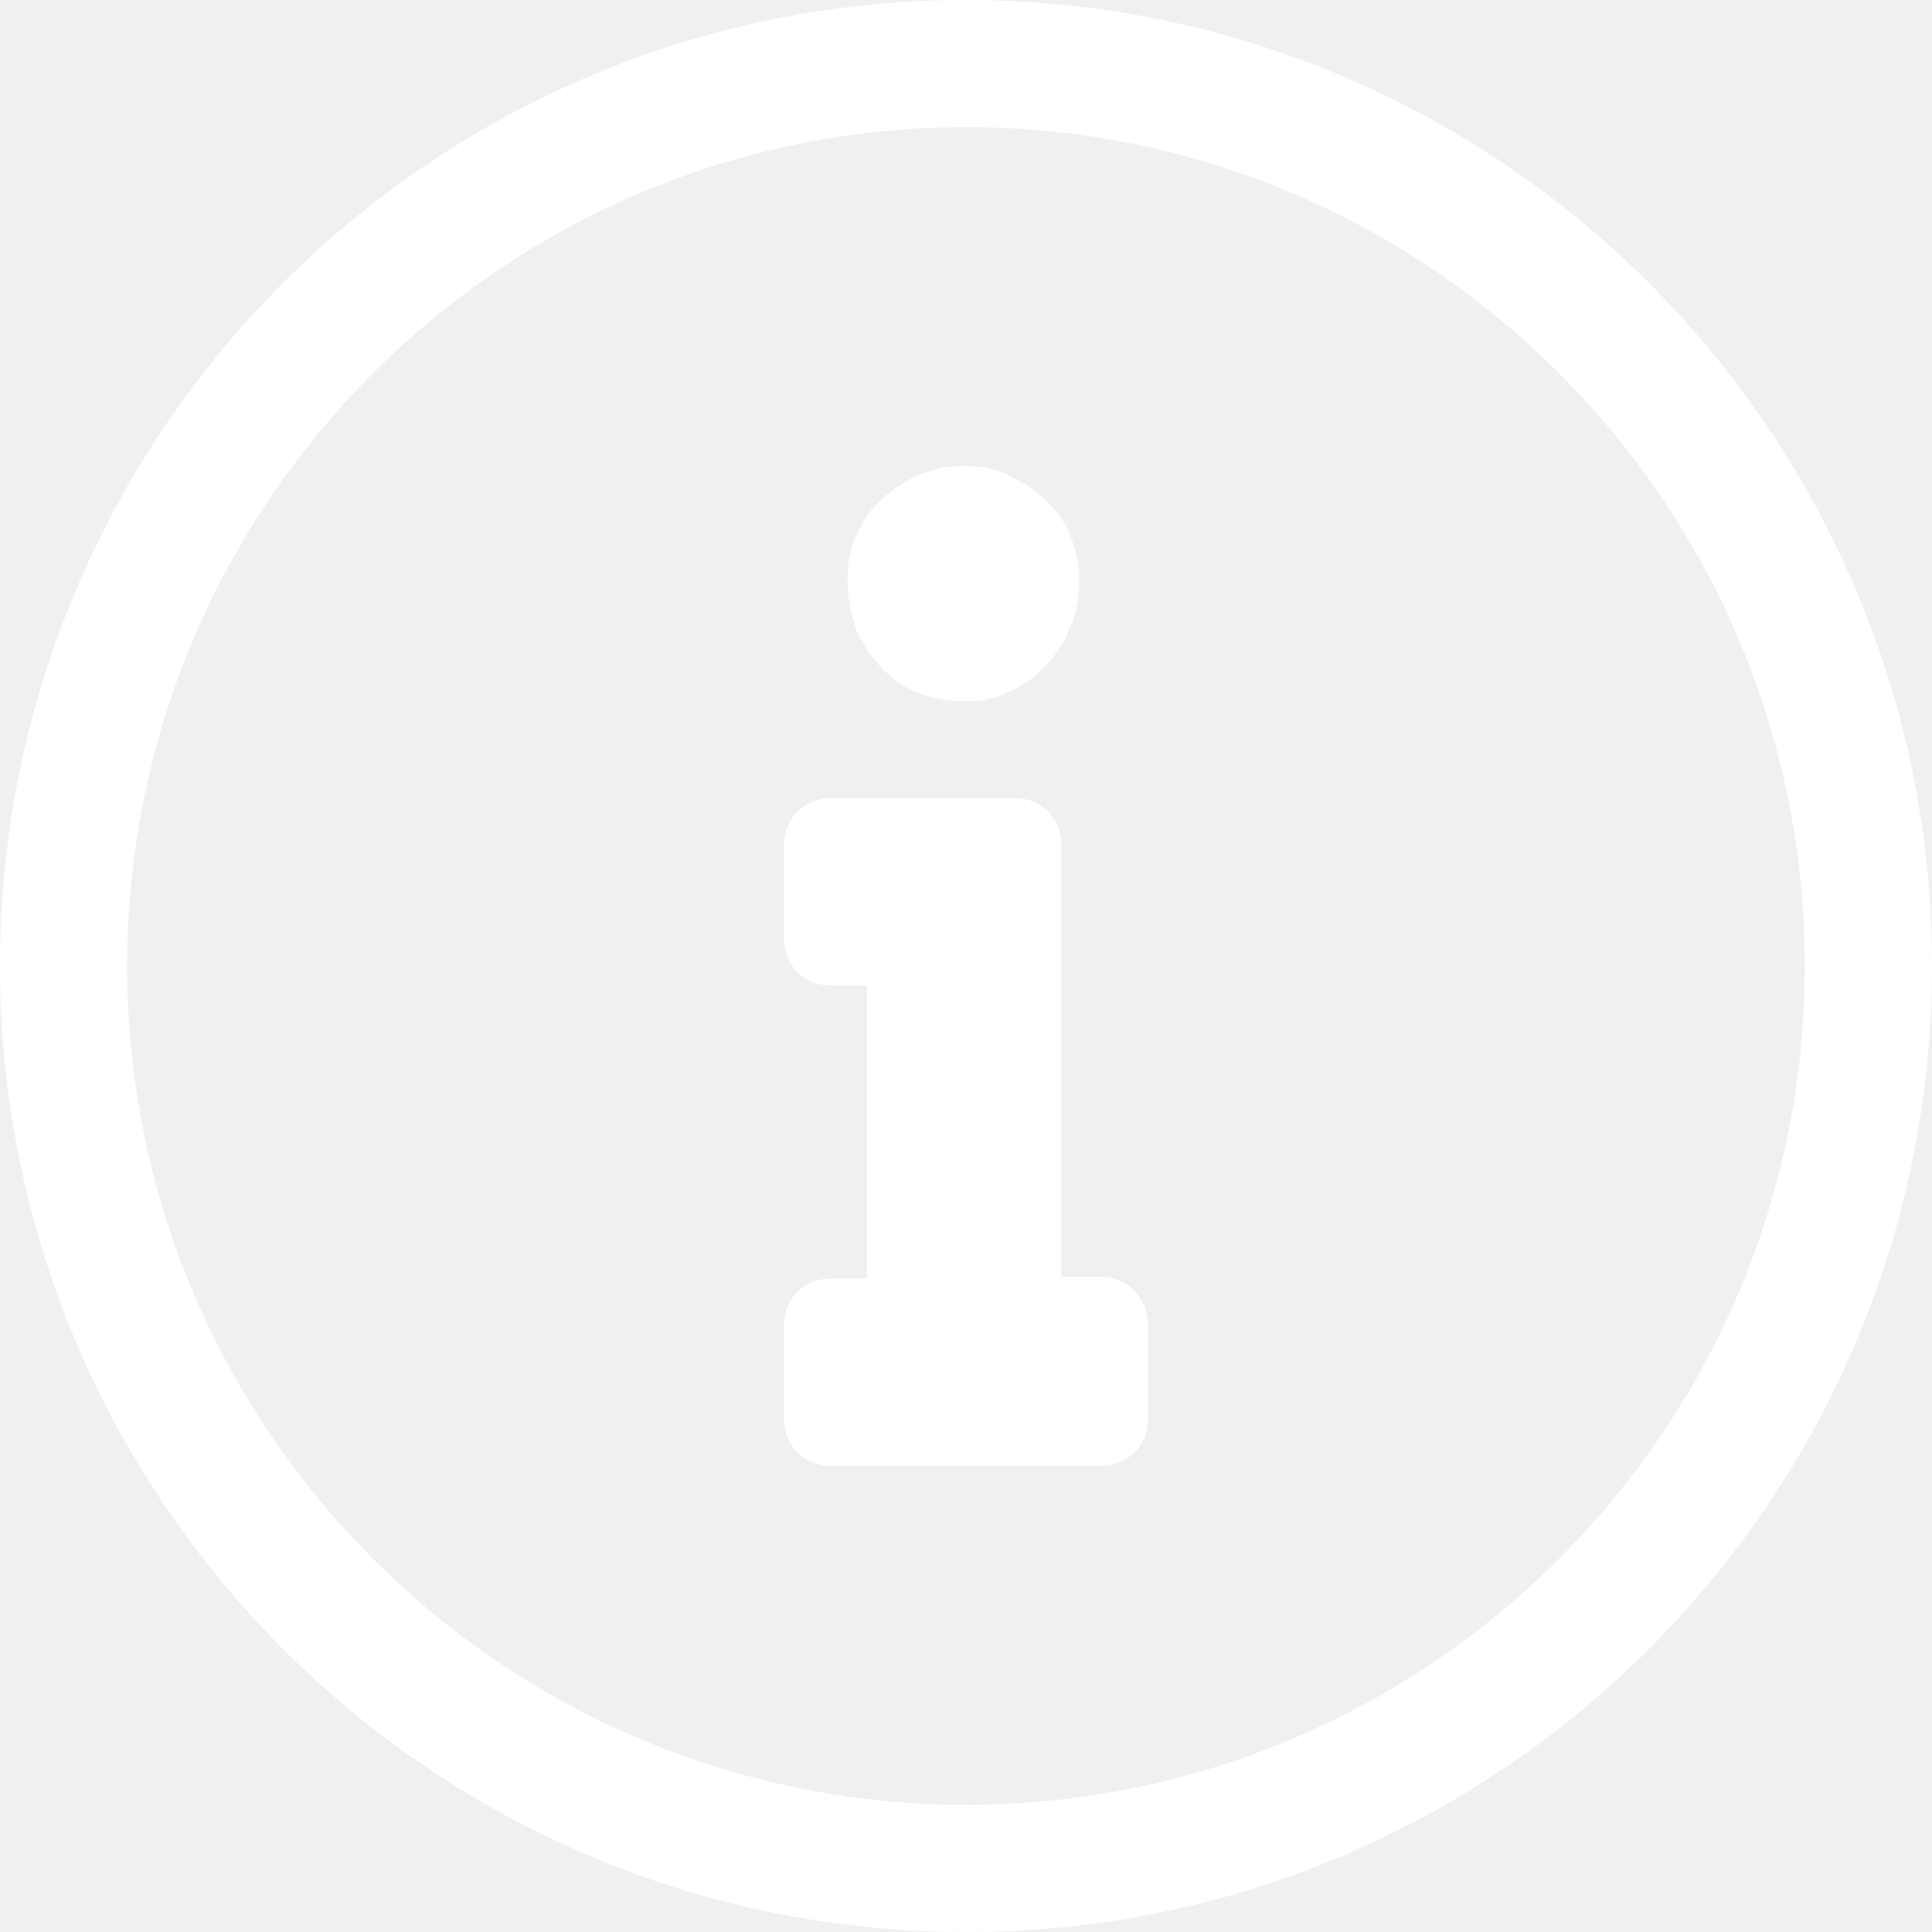
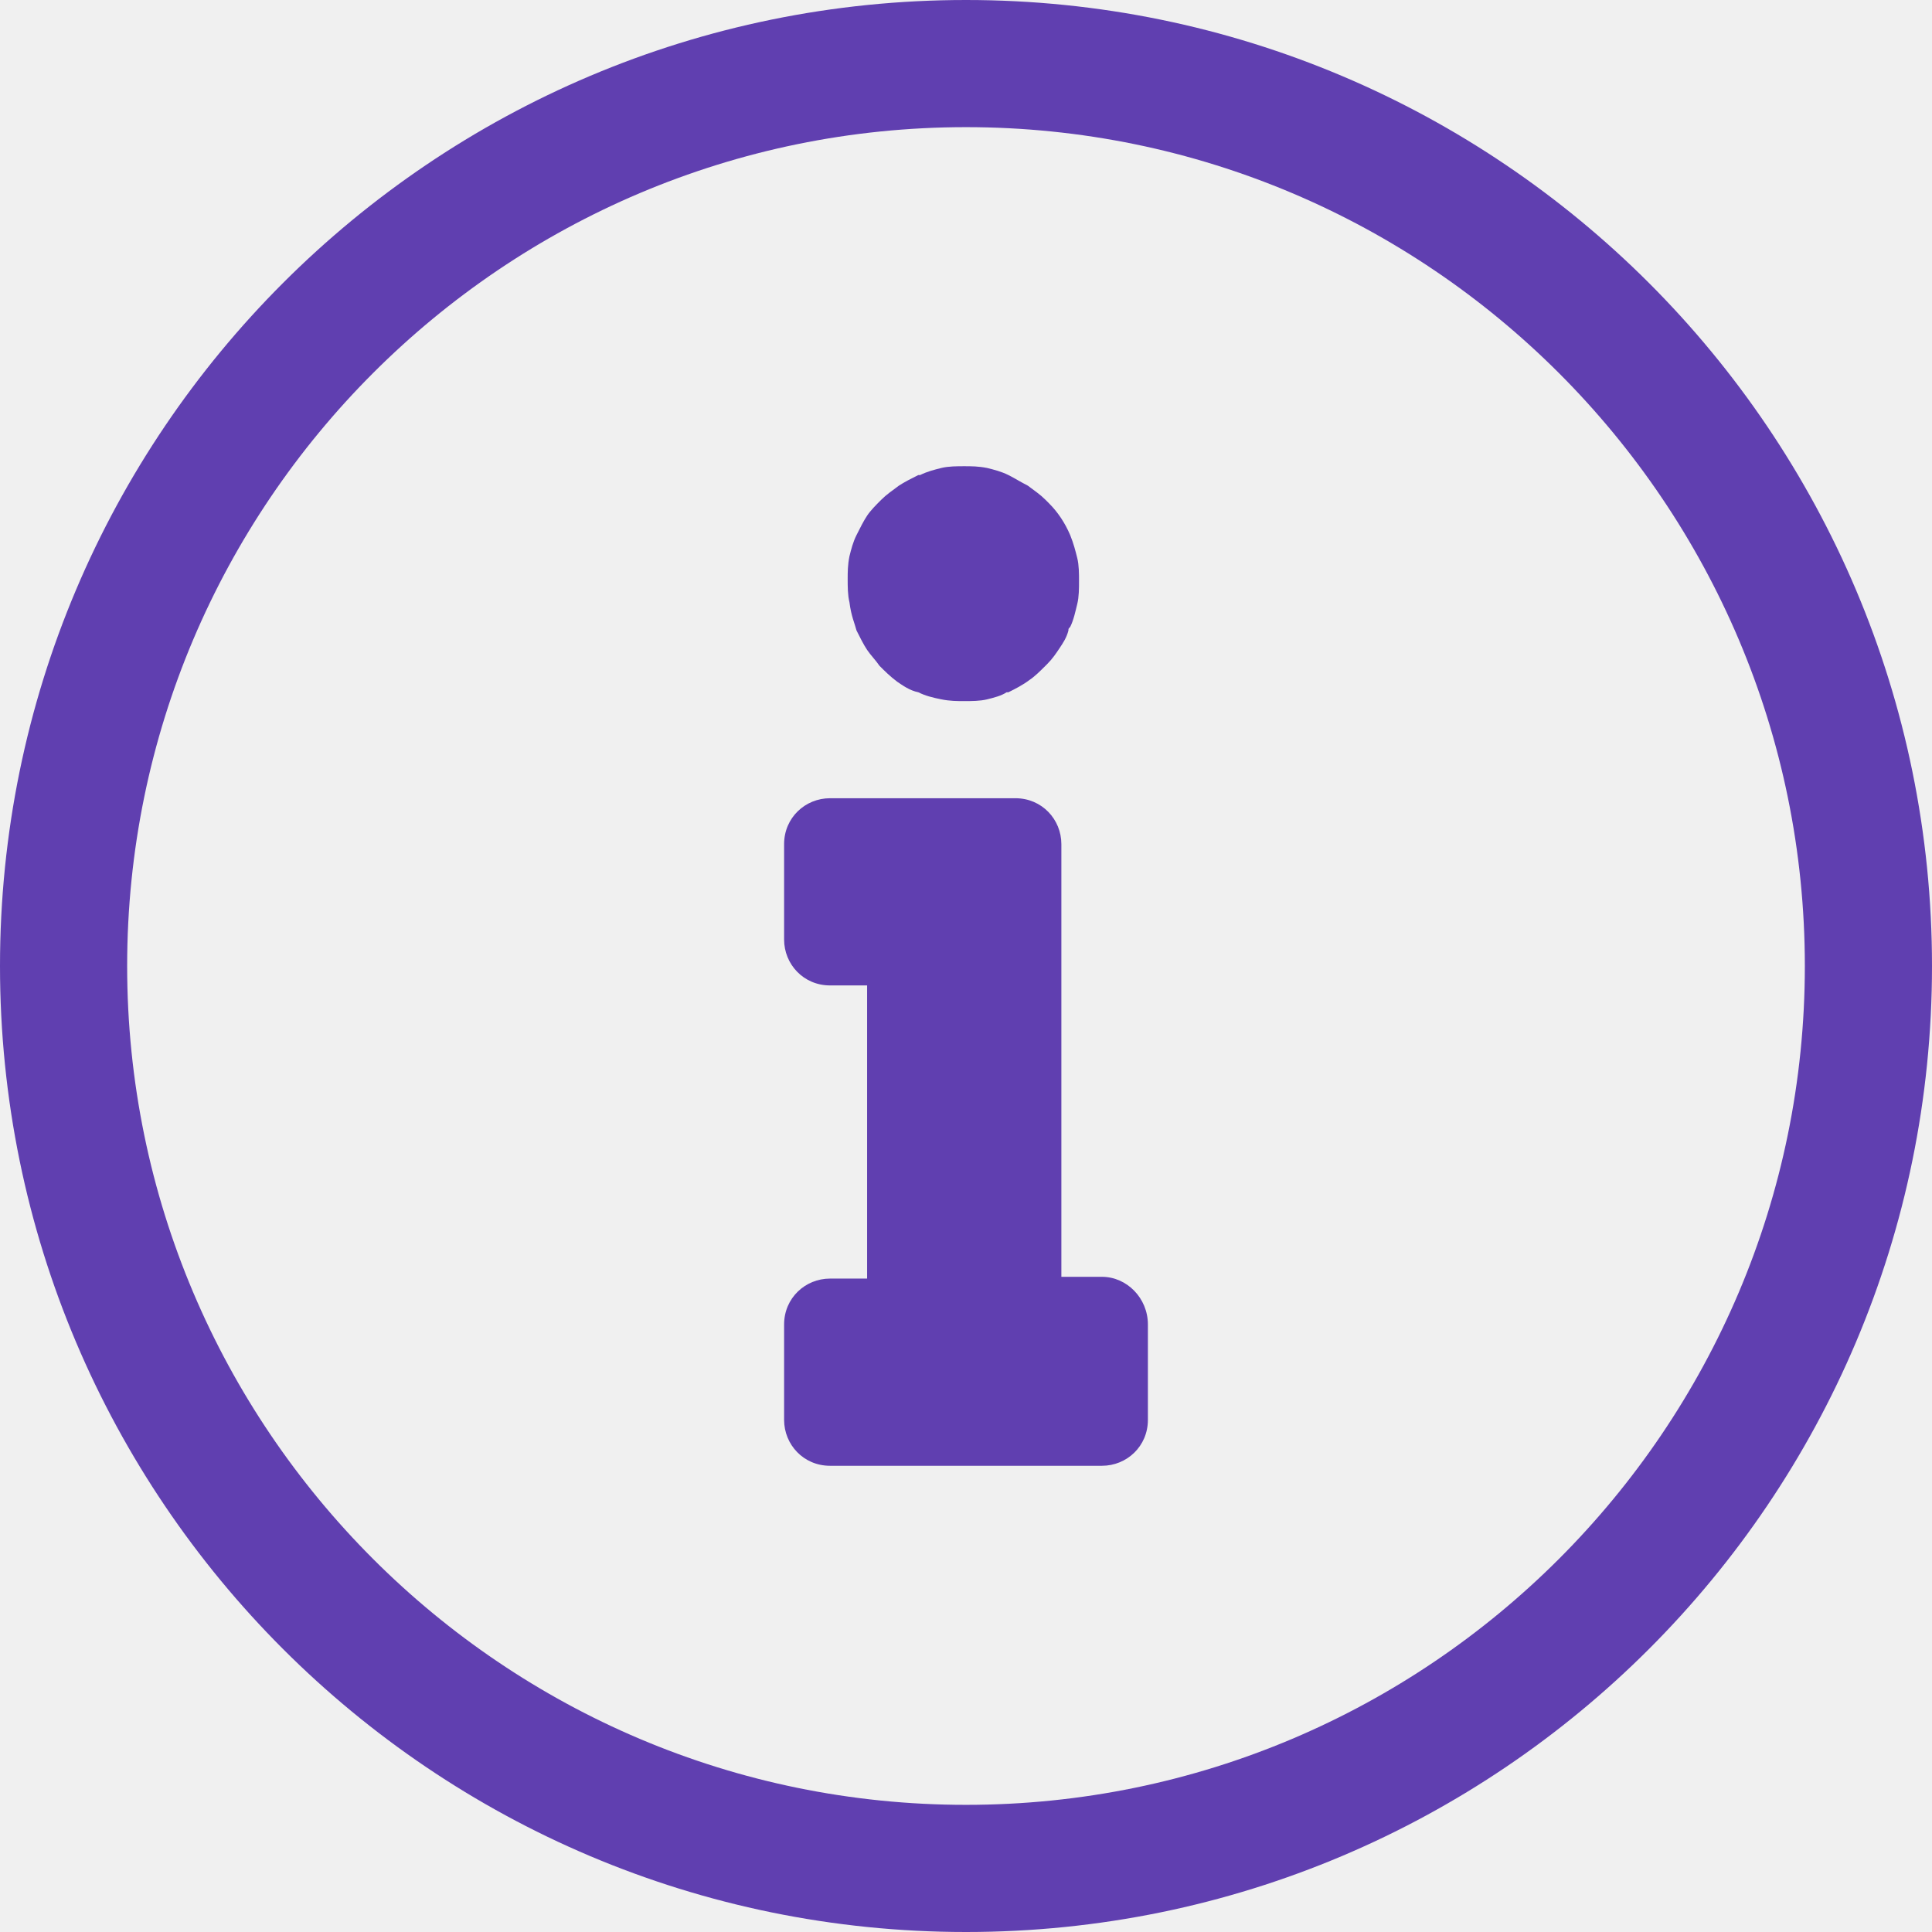
<svg xmlns="http://www.w3.org/2000/svg" version="1.1" id="Capa_1" x="0px" y="0px" viewBox="0 0 437.6 437.6" style="enable-background:new 0 0 437.6 437.6;" xml:space="preserve" width="512px" height="512px">
  <g>
    <g>
      <g>
-         <path d="M194,142.8c0.8,1.6,1.6,3.2,2.4,4.4c0.8,1.2,2,2.4,2.8,3.6c1.2,1.2,2.4,2.4,4,3.6c1.2,0.8,2.8,2,4.8,2.4     c1.6,0.8,3.2,1.2,5.2,1.6c2,0.4,3.6,0.4,5.2,0.4c1.6,0,3.6,0,5.2-0.4c1.6-0.4,3.2-0.8,4.4-1.6h0.4c1.6-0.8,3.2-1.6,4.8-2.8     c1.2-0.8,2.4-2,3.6-3.2l0.4-0.4c1.2-1.2,2-2.4,2.8-3.6s1.6-2.4,2-4c0-0.4,0-0.4,0.4-0.8c0.8-1.6,1.2-3.6,1.6-5.2     c0.4-1.6,0.4-3.6,0.4-5.2s0-3.6-0.4-5.2c-0.4-1.6-0.8-3.2-1.6-5.2c-1.2-2.8-2.8-5.2-4.8-7.2c-0.4-0.4-0.4-0.4-0.8-0.8     c-1.2-1.2-2.4-2-4-3.2c-1.6-0.8-2.8-1.6-4.4-2.4c-1.6-0.8-3.2-1.2-4.8-1.6c-2-0.4-3.6-0.4-5.2-0.4c-1.6,0-3.6,0-5.2,0.4     c-1.6,0.4-3.2,0.8-4.8,1.6H208c-1.6,0.8-3.2,1.6-4.4,2.4c-1.6,1.2-2.8,2-4,3.2c-1.2,1.2-2.4,2.4-3.2,3.6     c-0.8,1.2-1.6,2.8-2.4,4.4c-0.8,1.6-1.2,3.2-1.6,4.8c-0.4,2-0.4,3.6-0.4,5.2c0,1.6,0,3.6,0.4,5.2     C192.8,139.6,193.6,141.2,194,142.8z" fill="#FFFFFF" />
-         <path d="M249.6,289.2h-9.2v-98c0-5.6-4.4-10.4-10.4-10.4h-42c-5.6,0-10.4,4.4-10.4,10.4v21.6c0,5.6,4.4,10.4,10.4,10.4h8.4v66.4     H188c-5.6,0-10.4,4.4-10.4,10.4v21.6c0,5.6,4.4,10.4,10.4,10.4h61.6c5.6,0,10.4-4.4,10.4-10.4V300     C260,294,255.2,289.2,249.6,289.2z" fill="#FFFFFF" />
-         <path d="M218.8,0C98,0,0,98,0,218.8s98,218.8,218.8,218.8s218.8-98,218.8-218.8S339.6,0,218.8,0z M218.8,408.8     c-104.8,0-190-85.2-190-190s85.2-190,190-190s190,85.2,190,190S323.6,408.8,218.8,408.8z" fill="#FFFFFF" />
+         <path d="M194,142.8c0.8,1.6,1.6,3.2,2.4,4.4c0.8,1.2,2,2.4,2.8,3.6c1.2,1.2,2.4,2.4,4,3.6c1.2,0.8,2.8,2,4.8,2.4     c1.6,0.8,3.2,1.2,5.2,1.6c2,0.4,3.6,0.4,5.2,0.4c1.6,0,3.6,0,5.2-0.4c1.6-0.4,3.2-0.8,4.4-1.6h0.4c1.6-0.8,3.2-1.6,4.8-2.8     c1.2-0.8,2.4-2,3.6-3.2l0.4-0.4c1.2-1.2,2-2.4,2.8-3.6s1.6-2.4,2-4c0-0.4,0-0.4,0.4-0.8c0.8-1.6,1.2-3.6,1.6-5.2     c0.4-1.6,0.4-3.6,0.4-5.2s0-3.6-0.4-5.2c-0.4-1.6-0.8-3.2-1.6-5.2c-1.2-2.8-2.8-5.2-4.8-7.2c-0.4-0.4-0.4-0.4-0.8-0.8     c-1.2-1.2-2.4-2-4-3.2c-1.6-0.8-2.8-1.6-4.4-2.4c-1.6-0.8-3.2-1.2-4.8-1.6c-2-0.4-3.6-0.4-5.2-0.4c-1.6,0-3.6,0-5.2,0.4     c-1.6,0.4-3.2,0.8-4.8,1.6H208c-1.6,0.8-3.2,1.6-4.4,2.4c-1.6,1.2-2.8,2-4,3.2c-1.2,1.2-2.4,2.4-3.2,3.6     c-0.8,1.2-1.6,2.8-2.4,4.4c-0.8,1.6-1.2,3.2-1.6,4.8c-0.4,2-0.4,3.6-0.4,5.2c0,1.6,0,3.6,0.4,5.2     C192.8,139.6,193.6,141.2,194,142.8z" fill="#603FB0" />
+         <path d="M249.6,289.2h-9.2v-98c0-5.6-4.4-10.4-10.4-10.4h-42c-5.6,0-10.4,4.4-10.4,10.4v21.6c0,5.6,4.4,10.4,10.4,10.4h8.4v66.4     H188c-5.6,0-10.4,4.4-10.4,10.4v21.6c0,5.6,4.4,10.4,10.4,10.4h61.6c5.6,0,10.4-4.4,10.4-10.4V300     C260,294,255.2,289.2,249.6,289.2z" fill="#603FB0" />
+         <path d="M218.8,0C98,0,0,98,0,218.8s98,218.8,218.8,218.8s218.8-98,218.8-218.8S339.6,0,218.8,0z M218.8,408.8     c-104.8,0-190-85.2-190-190s85.2-190,190-190s190,85.2,190,190S323.6,408.8,218.8,408.8z" fill="#603FB0" />
      </g>
    </g>
  </g>
  <g>
</g>
  <g>
</g>
  <g>
</g>
  <g>
</g>
  <g>
</g>
  <g>
</g>
  <g>
</g>
  <g>
</g>
  <g>
</g>
  <g>
</g>
  <g>
</g>
  <g>
</g>
  <g>
</g>
  <g>
</g>
  <g>
</g>
</svg>
